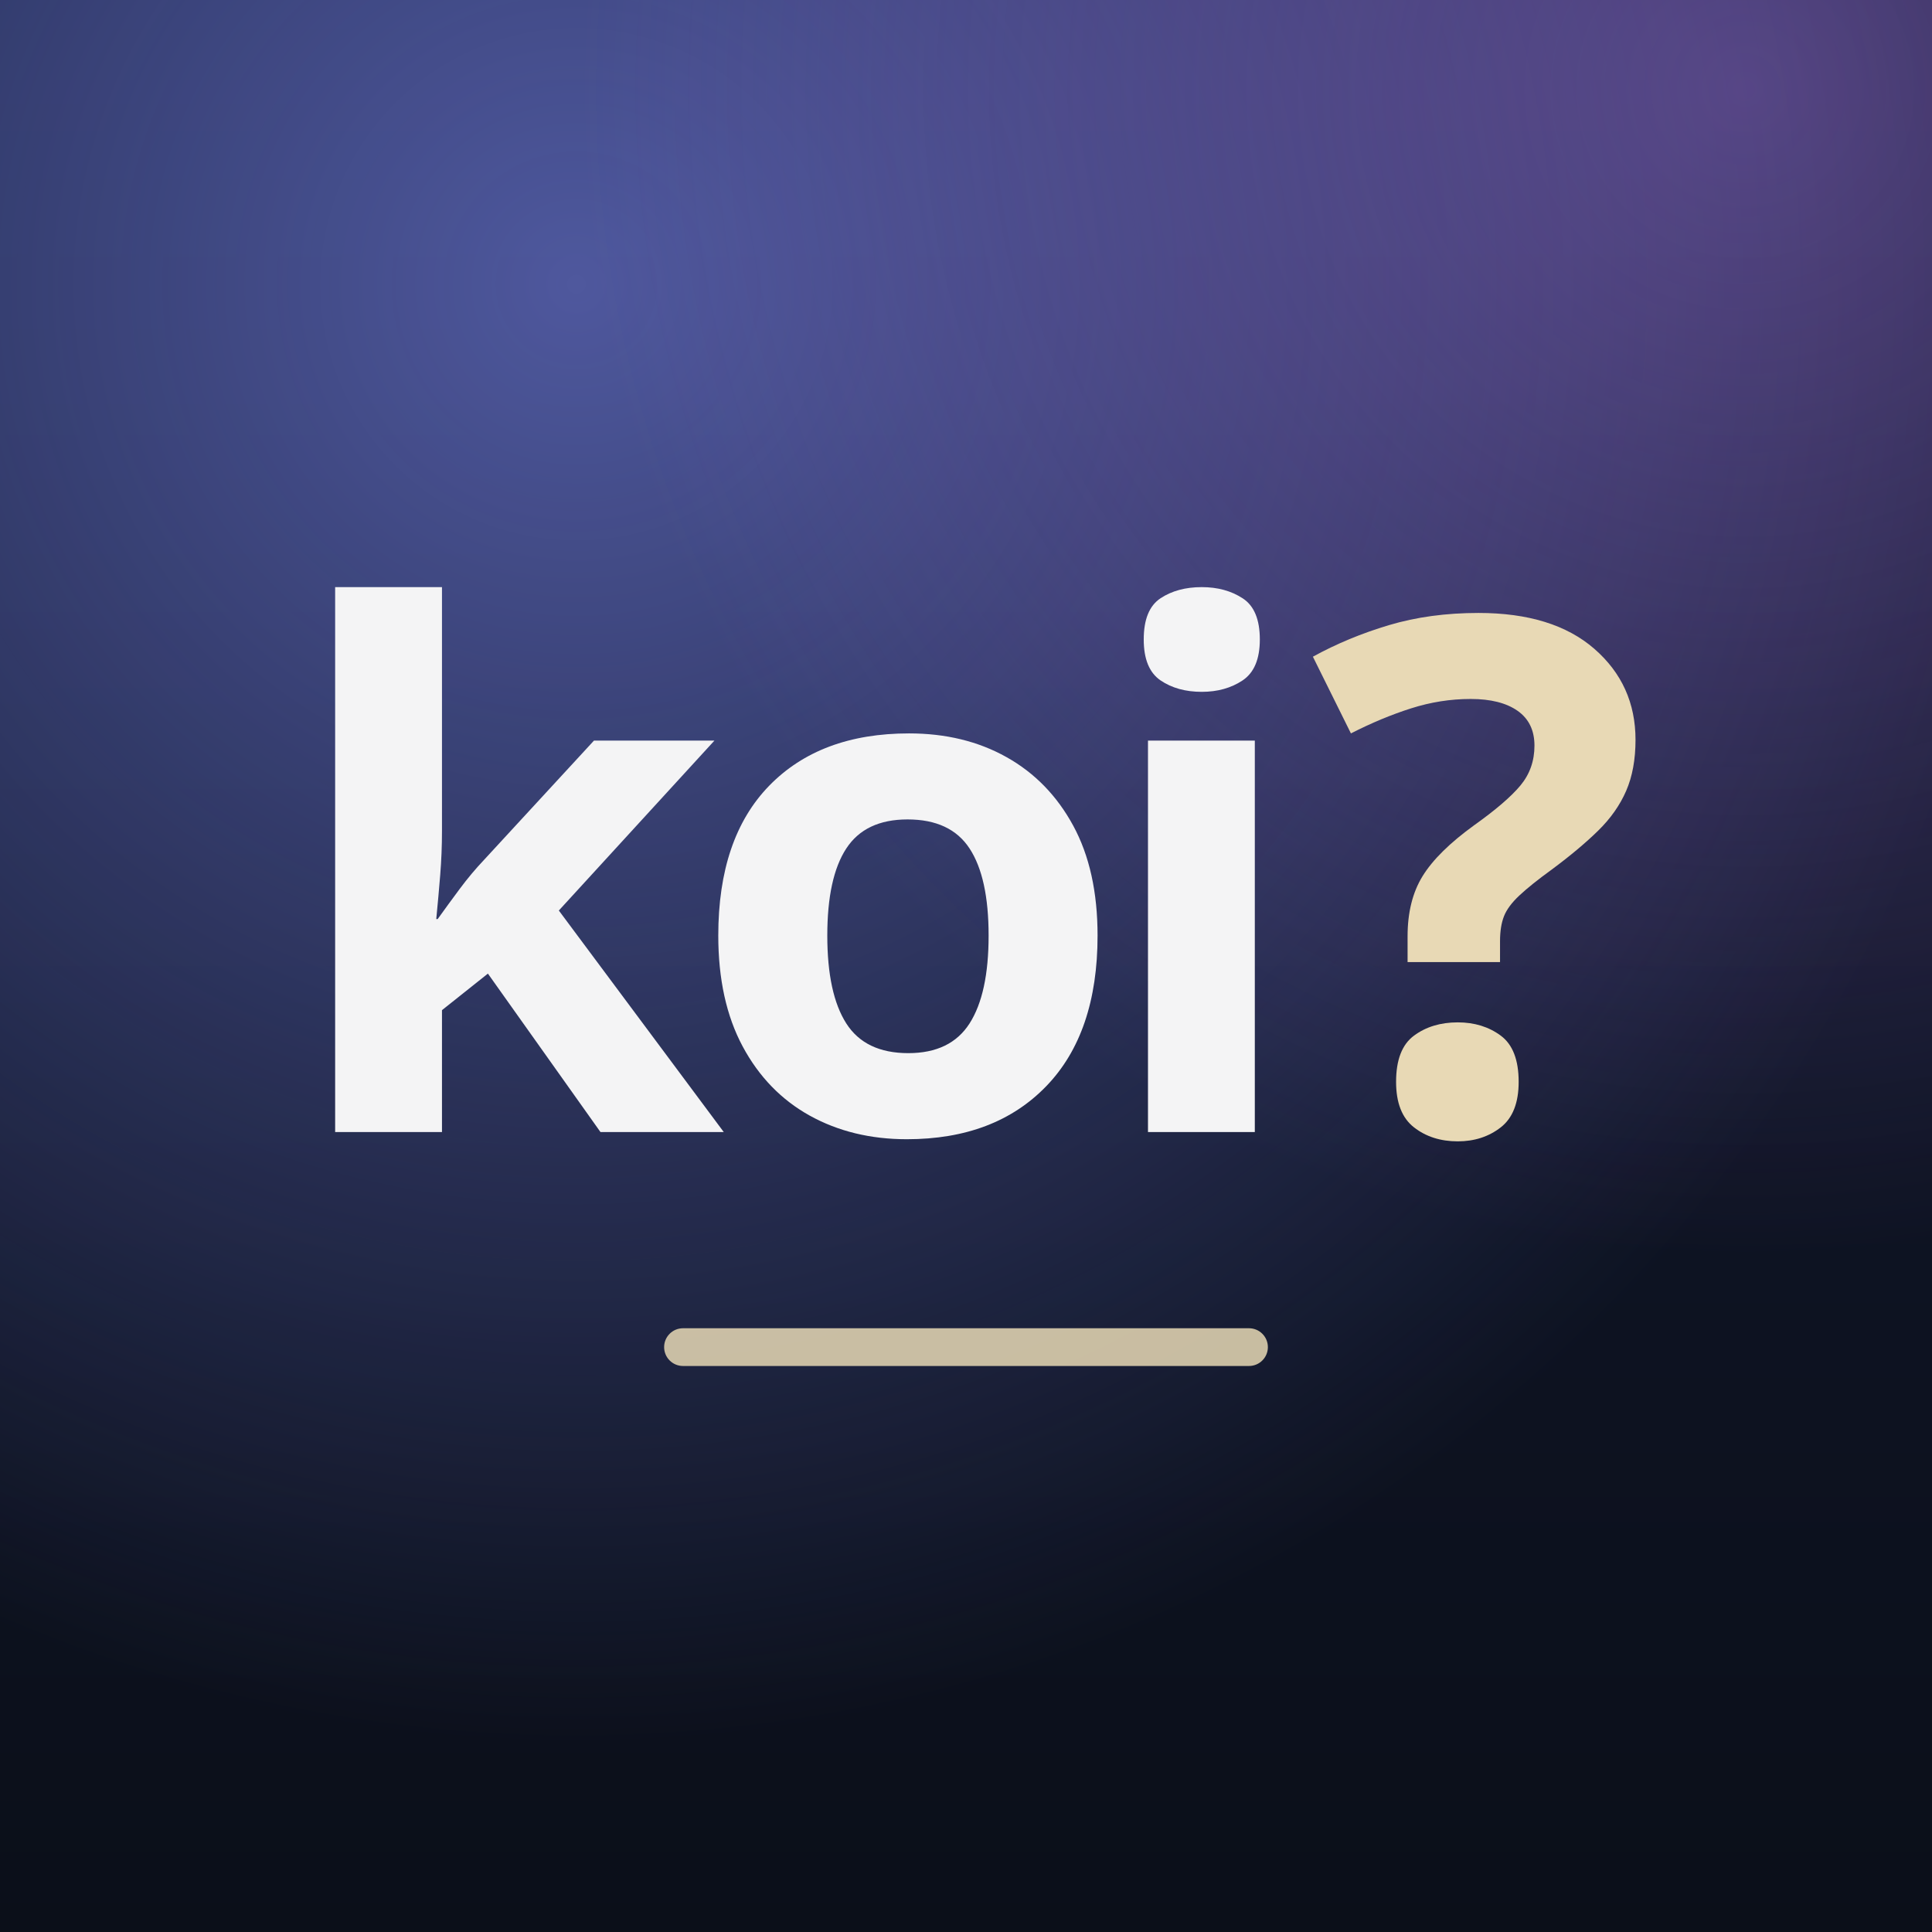
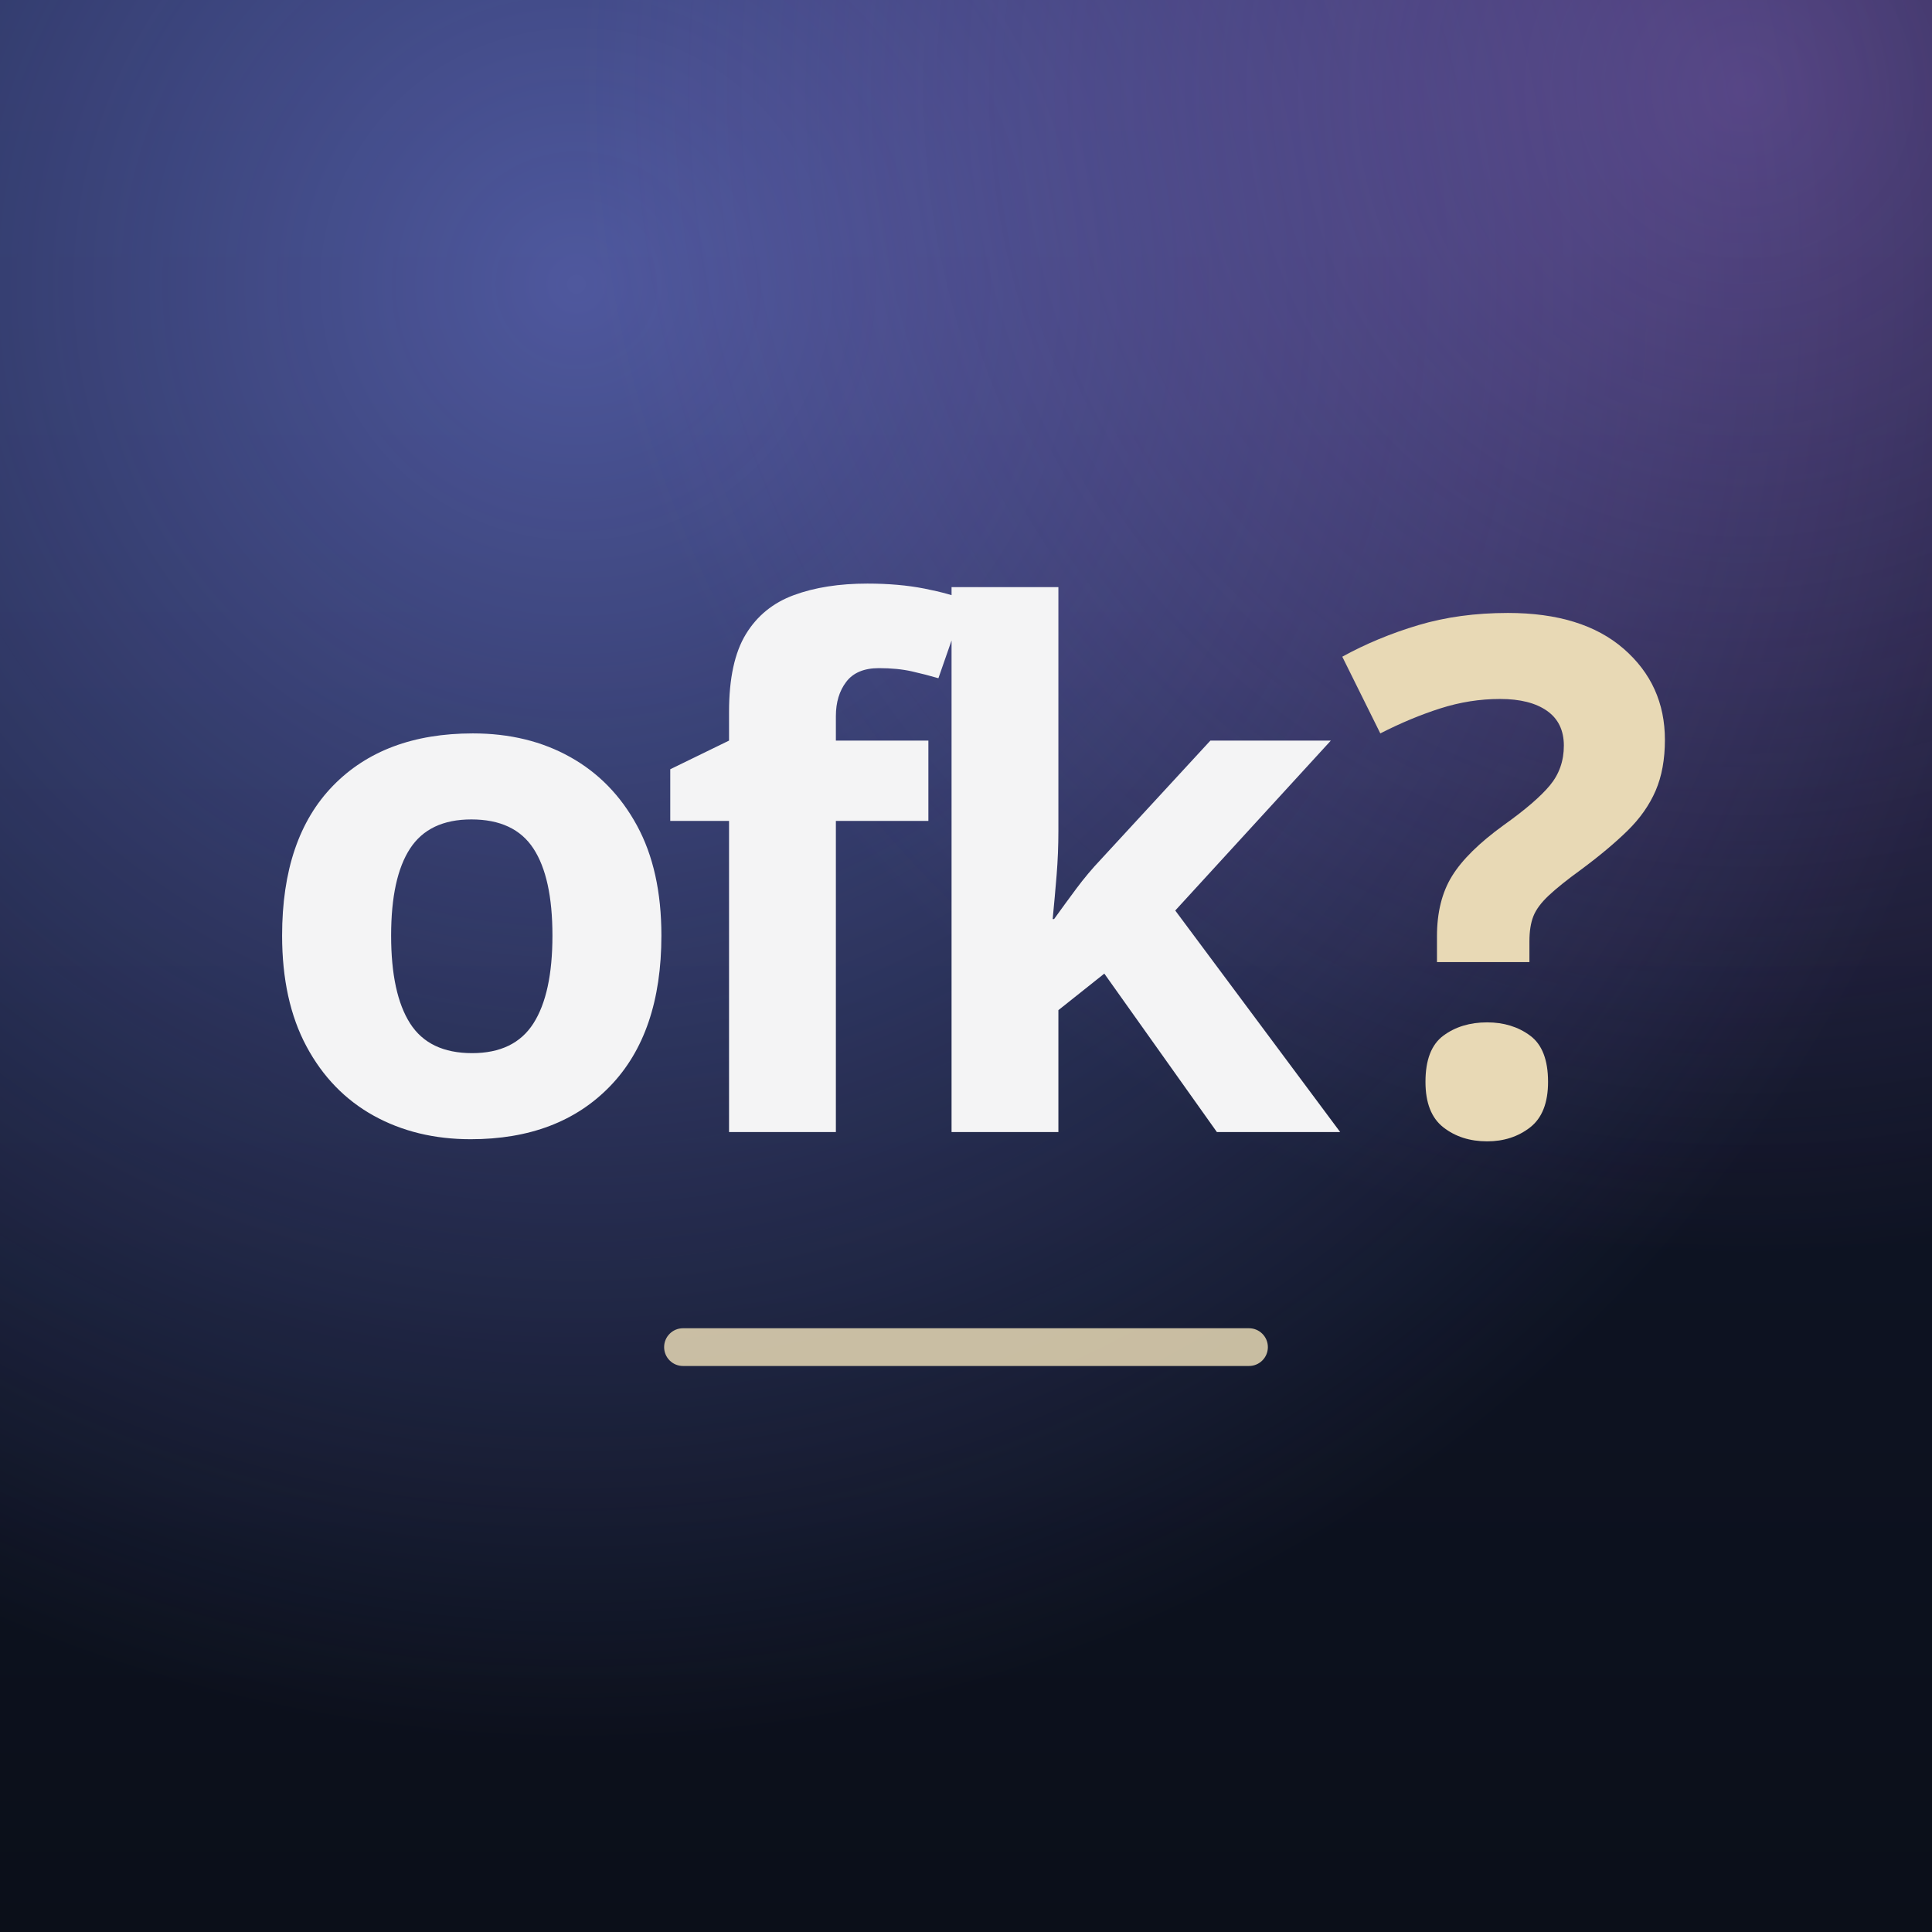
<svg xmlns="http://www.w3.org/2000/svg" viewBox="0 0 512 512">
  <defs>
    <linearGradient id="fond" x1="0" y1="0" x2="0" y2="1">
      <stop offset="0" stop-color="#121A33" />
      <stop offset="1" stop-color="#0B0F19" />
    </linearGradient>
    <radialGradient id="halo" cx="0.3" cy="0.15" r="0.75">
      <stop offset="0" stop-color="#818CF8" stop-opacity="0.55" />
      <stop offset="1" stop-color="#818CF8" stop-opacity="0" />
    </radialGradient>
    <radialGradient id="halo2" cx="0.9" cy="0.05" r="0.6">
      <stop offset="0" stop-color="#C084FC" stop-opacity="0.35" />
      <stop offset="1" stop-color="#C084FC" stop-opacity="0" />
    </radialGradient>
  </defs>
  <rect width="512" height="512" fill="url(#fond)" />
  <rect width="512" height="512" fill="url(#halo)" />
  <rect width="512" height="512" fill="url(#halo2)" />
-   <text x="256" y="300" text-anchor="middle" font-family="Outfit, 'Plus Jakarta Sans', system-ui, sans-serif" font-weight="700" font-size="190" letter-spacing="-10" fill="#F4F4F5">koi<tspan fill="#E8D9B5">?</tspan>
+   <text x="256" y="300" text-anchor="middle" font-family="Outfit, 'Plus Jakarta Sans', system-ui, sans-serif" font-weight="700" font-size="190" letter-spacing="-10" fill="#F4F4F5">ofk<tspan fill="#E8D9B5">?</tspan>
  </text>
  <rect x="176" y="352" width="160" height="10" rx="5" fill="#E8D9B5" opacity="0.85" />
</svg>
